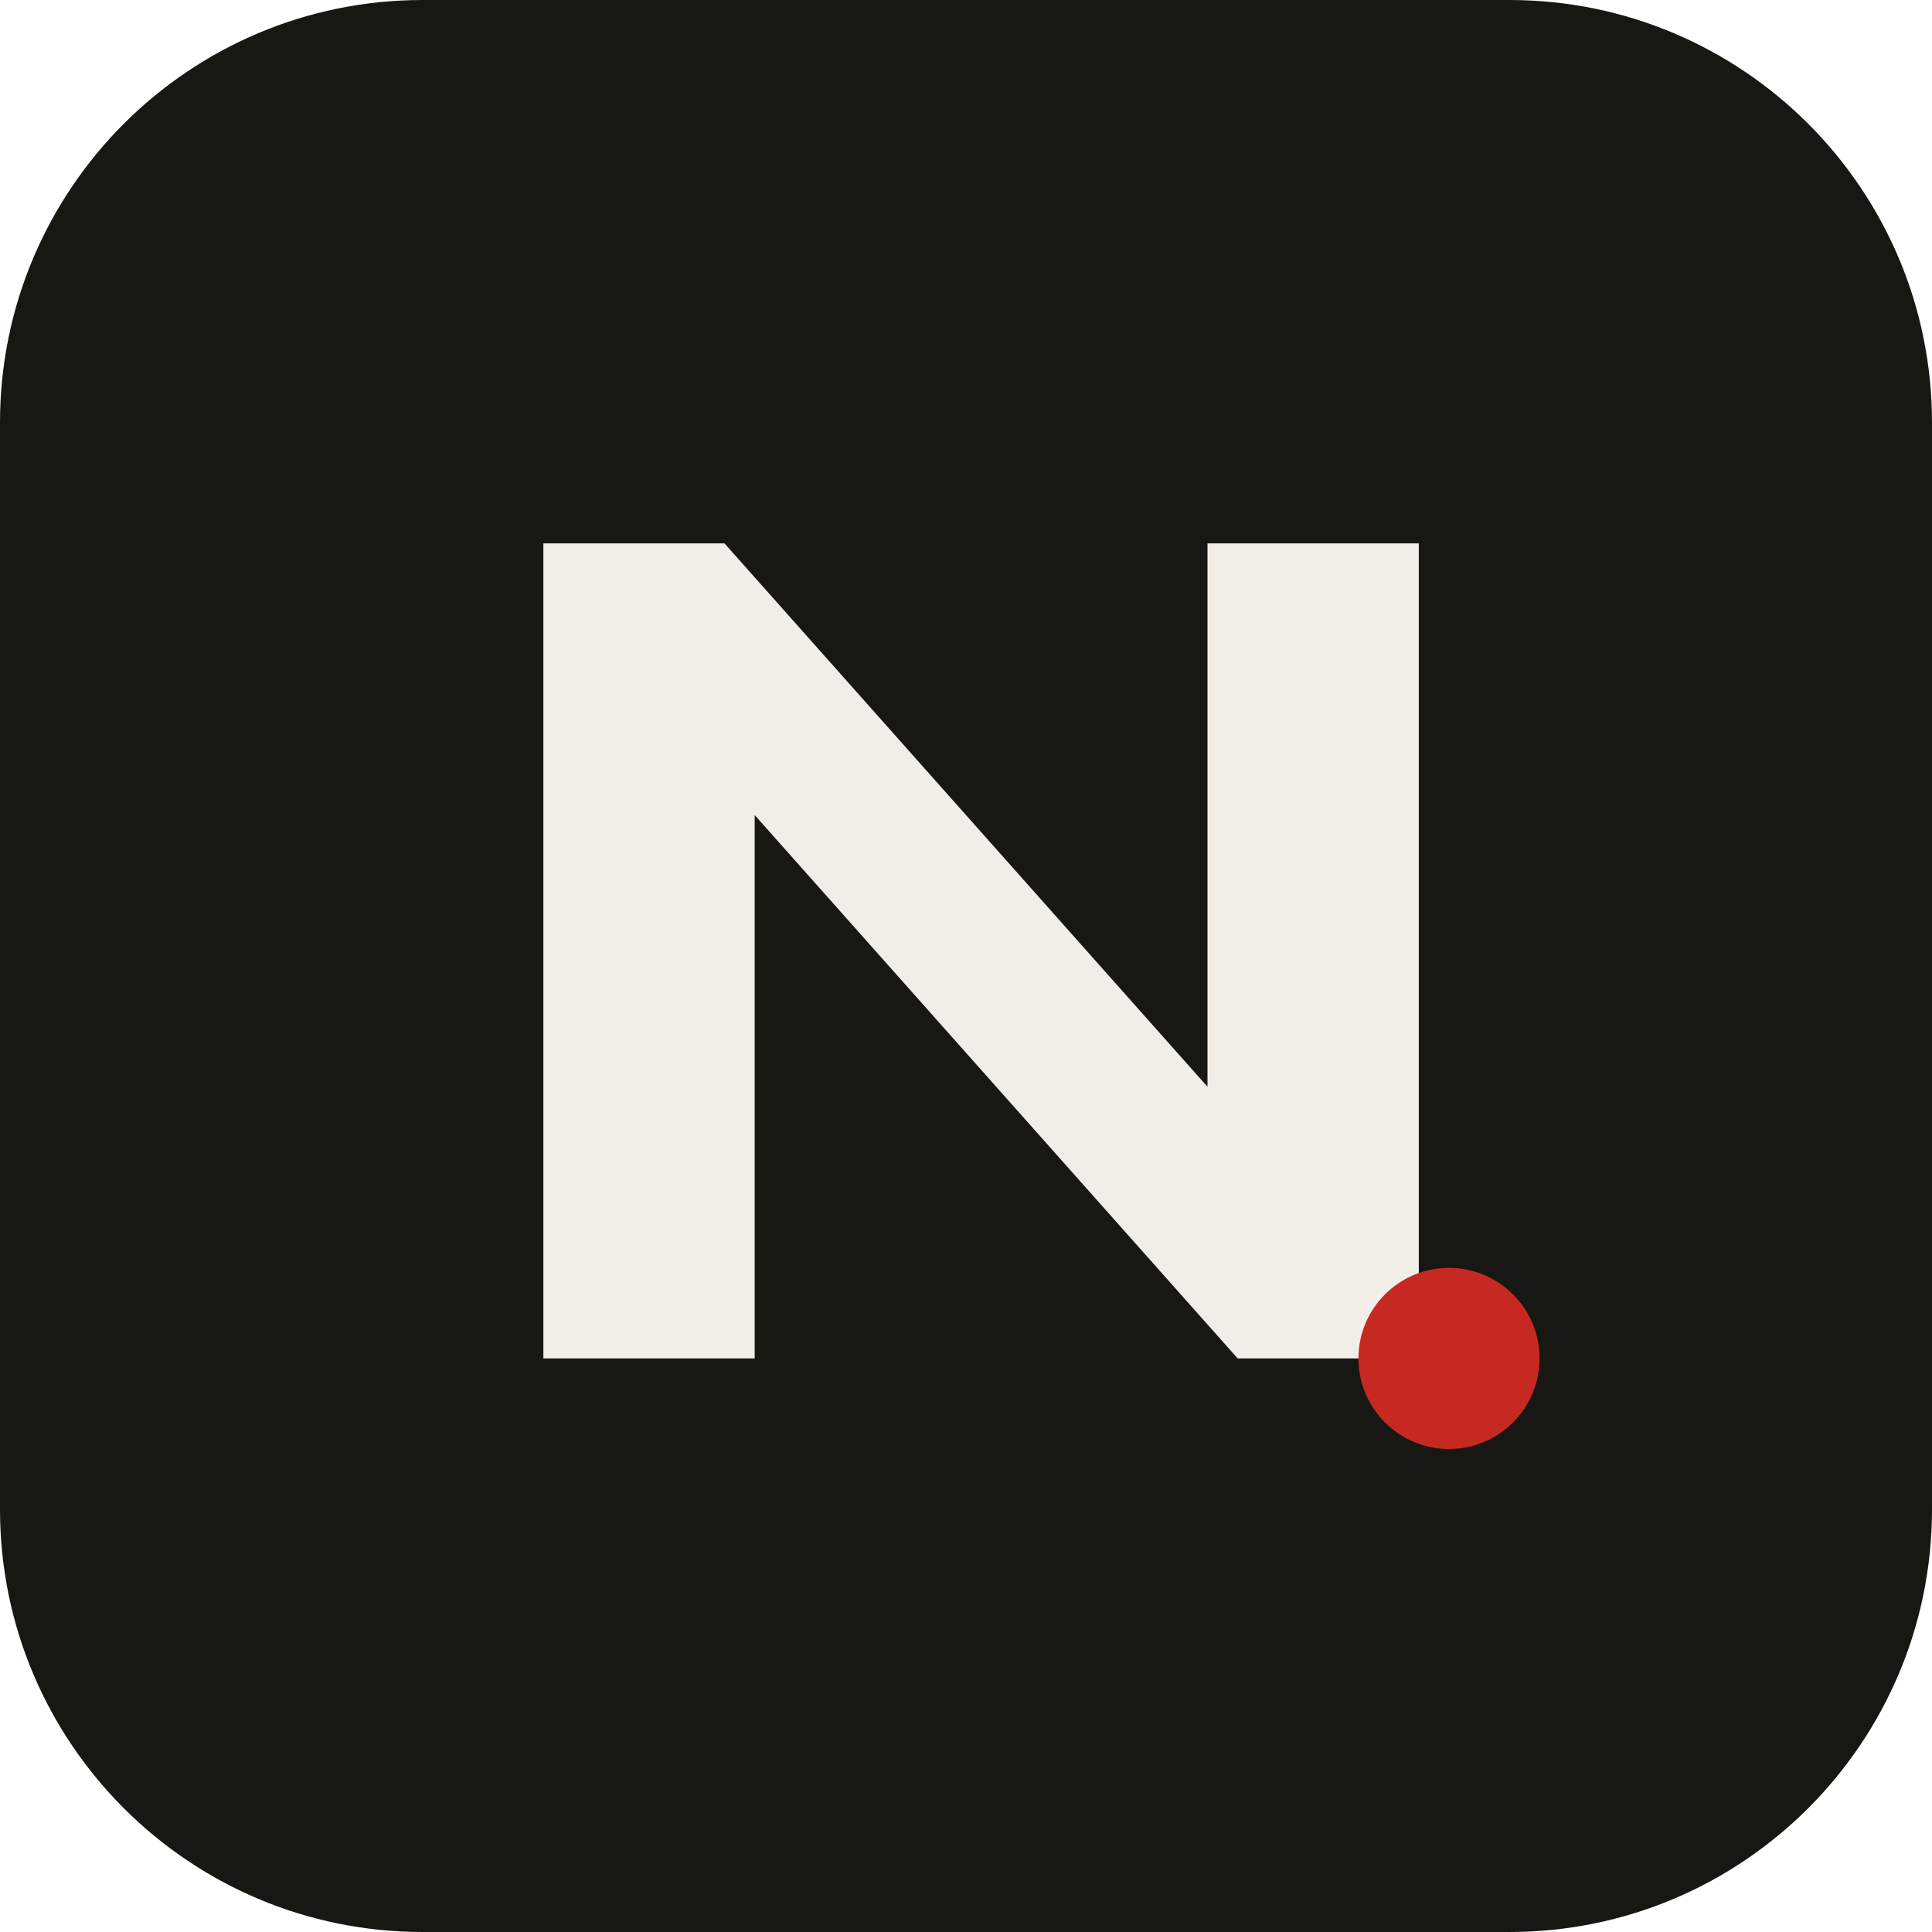
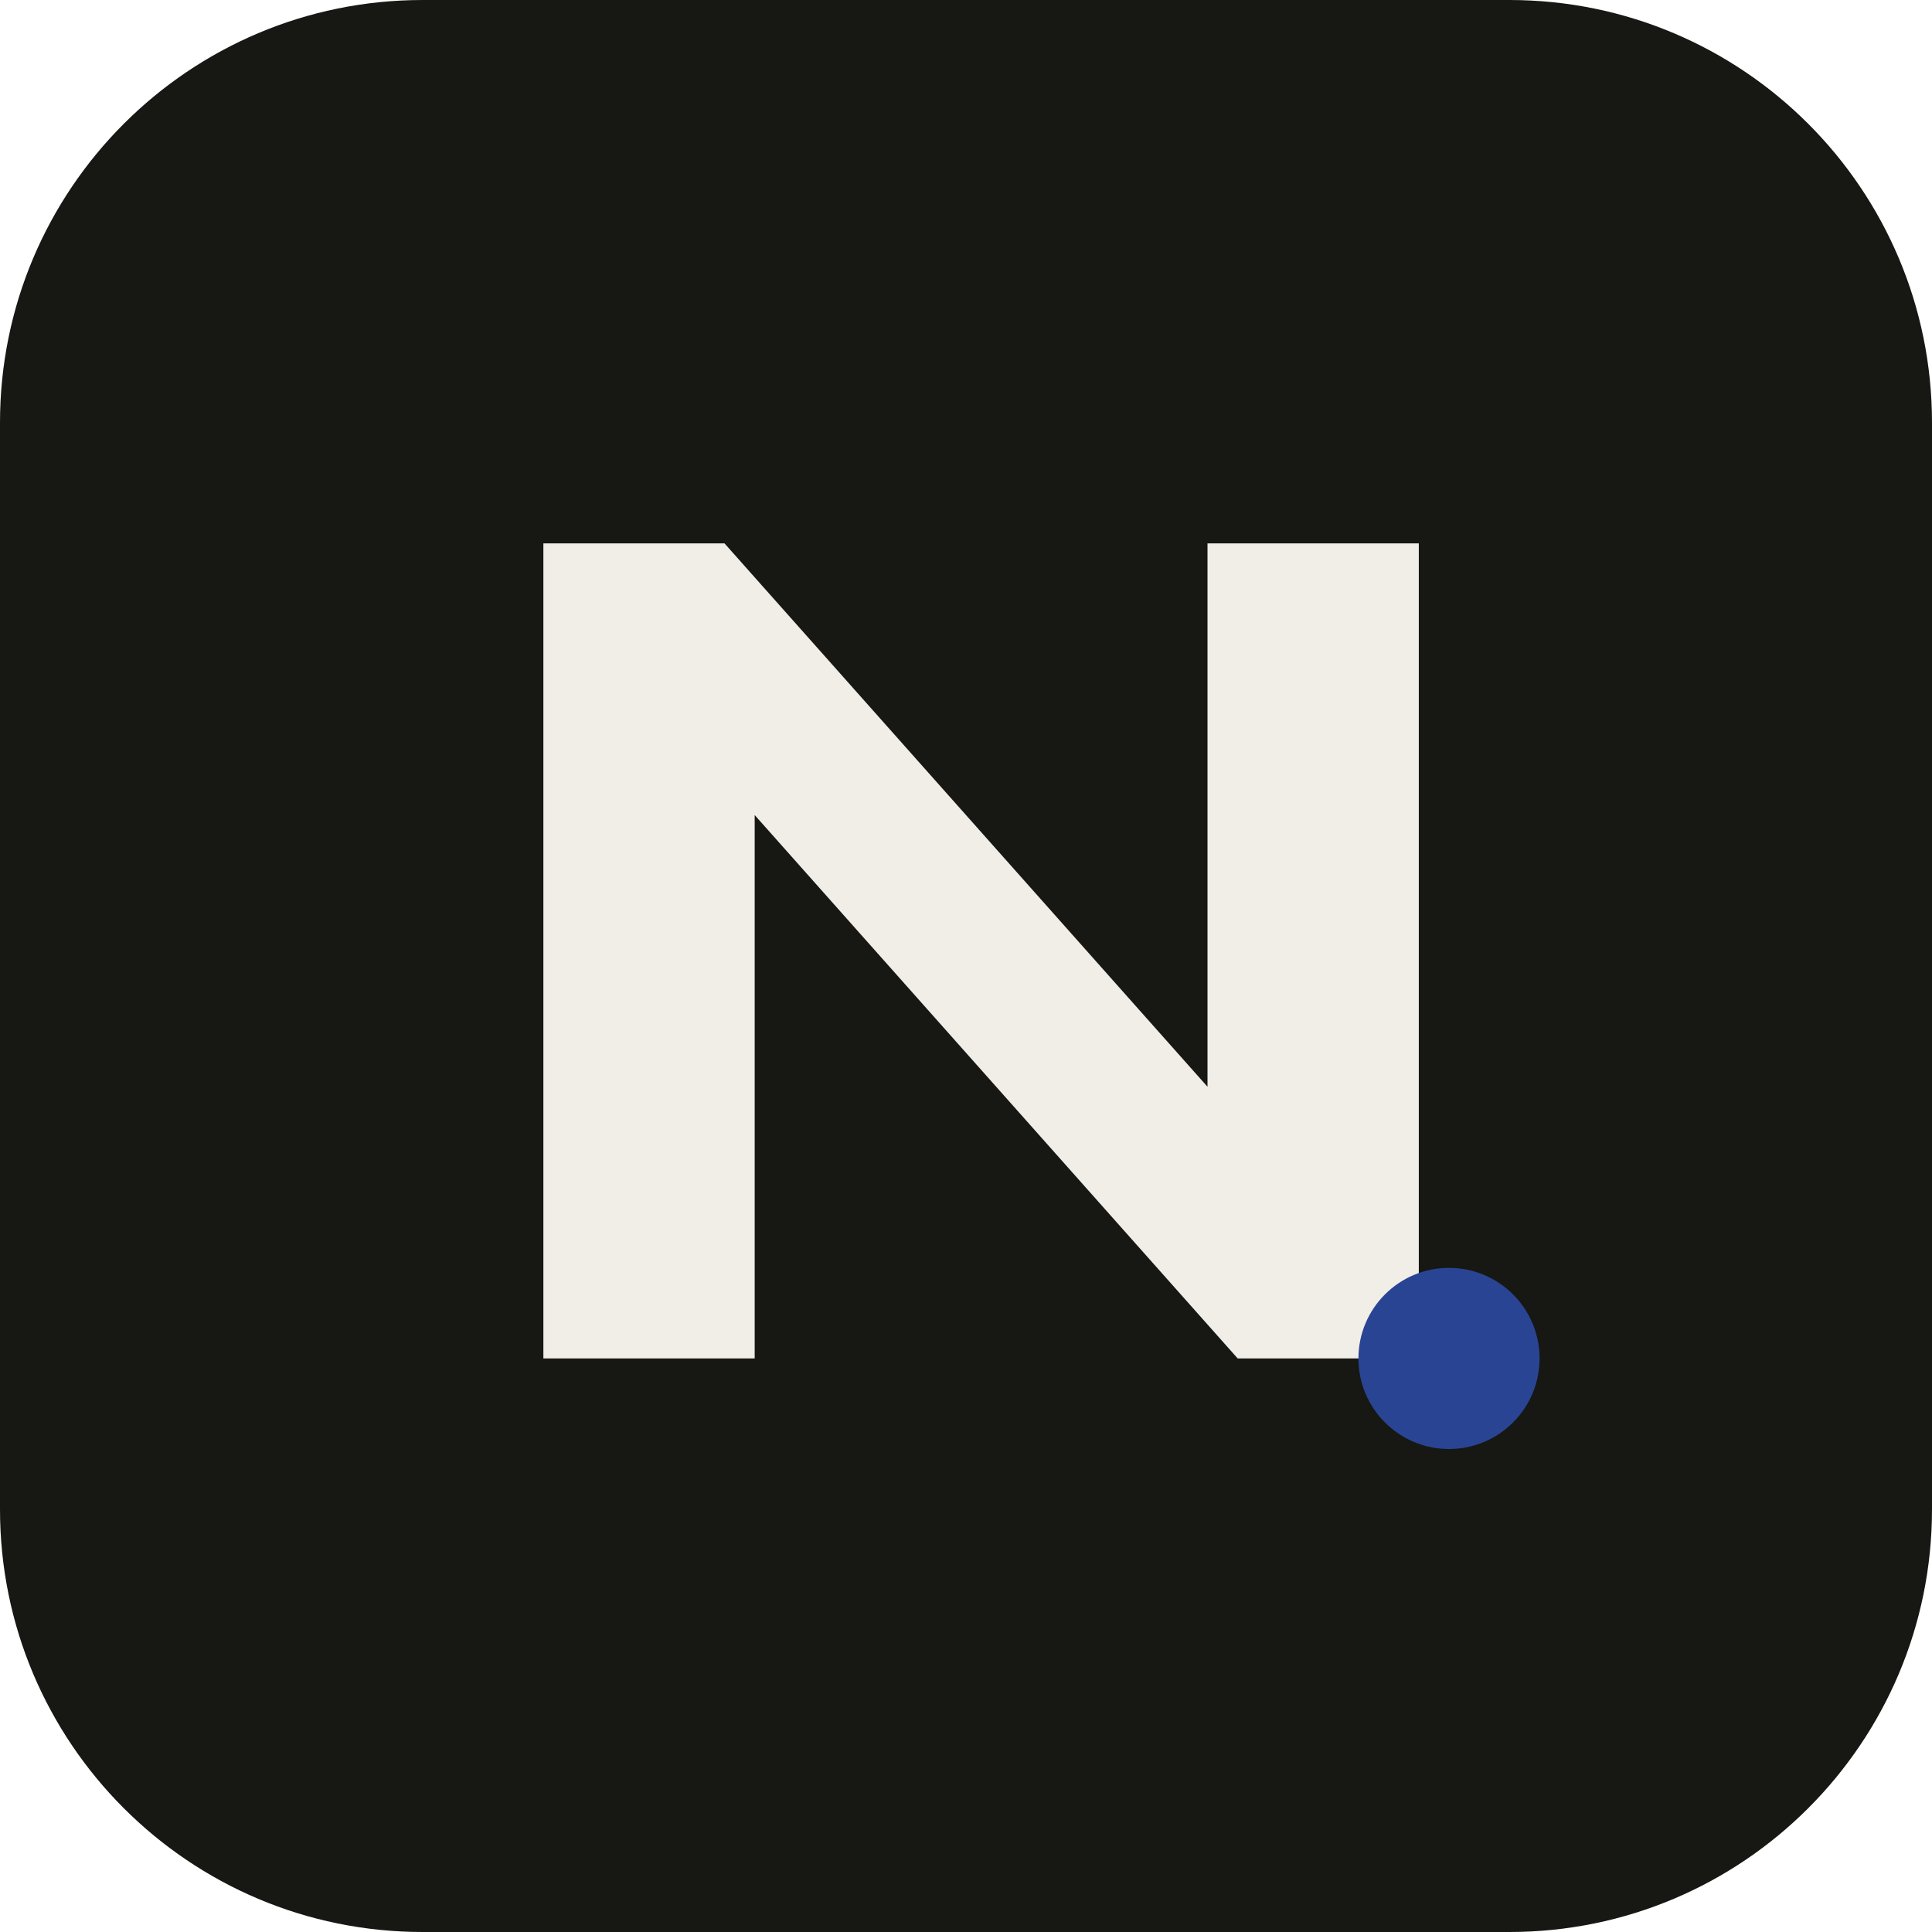
<svg xmlns="http://www.w3.org/2000/svg" viewBox="0 0 64 64">
  <rect width="64" height="64" rx="14" fill="#171713" />
  <path d="M18 45V18h6l16 18V18h7v27h-6L25 27v18z" fill="#f1eee8" />
-   <circle cx="48" cy="45" r="3" fill="#c62922" />
+   <circle cx="48" cy="45" r="3" fill="#2A4494" />
</svg>
